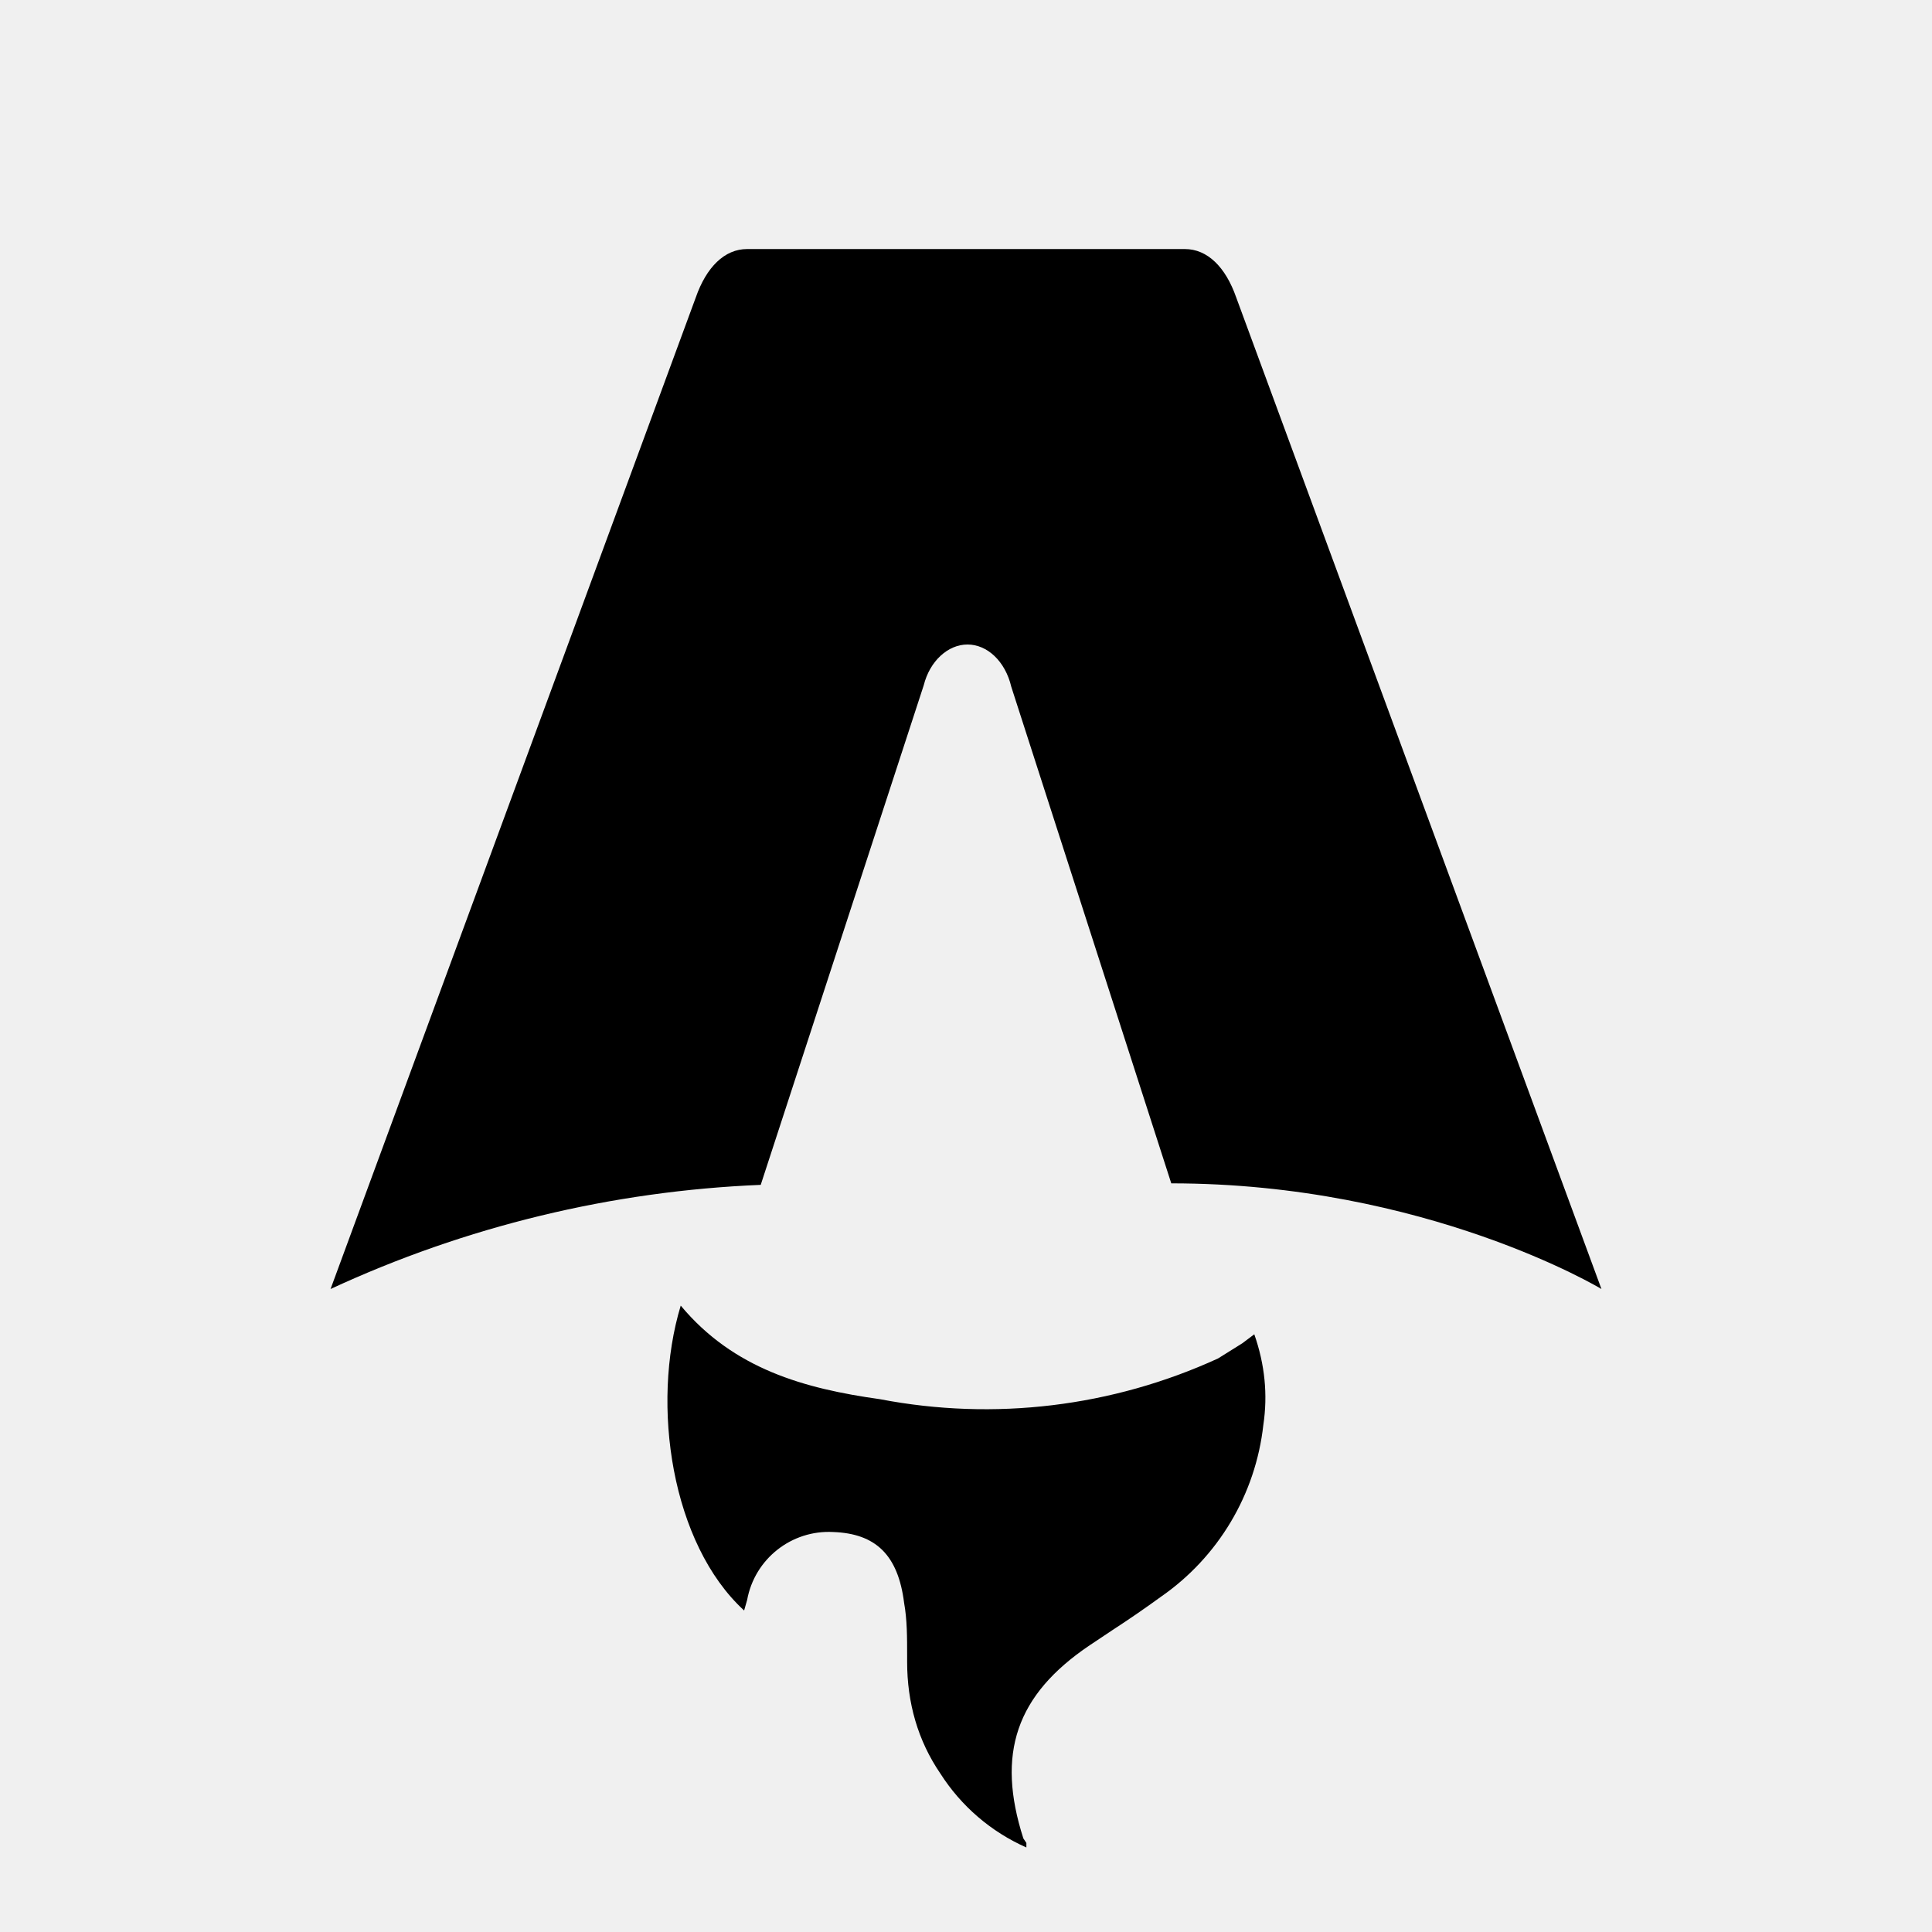
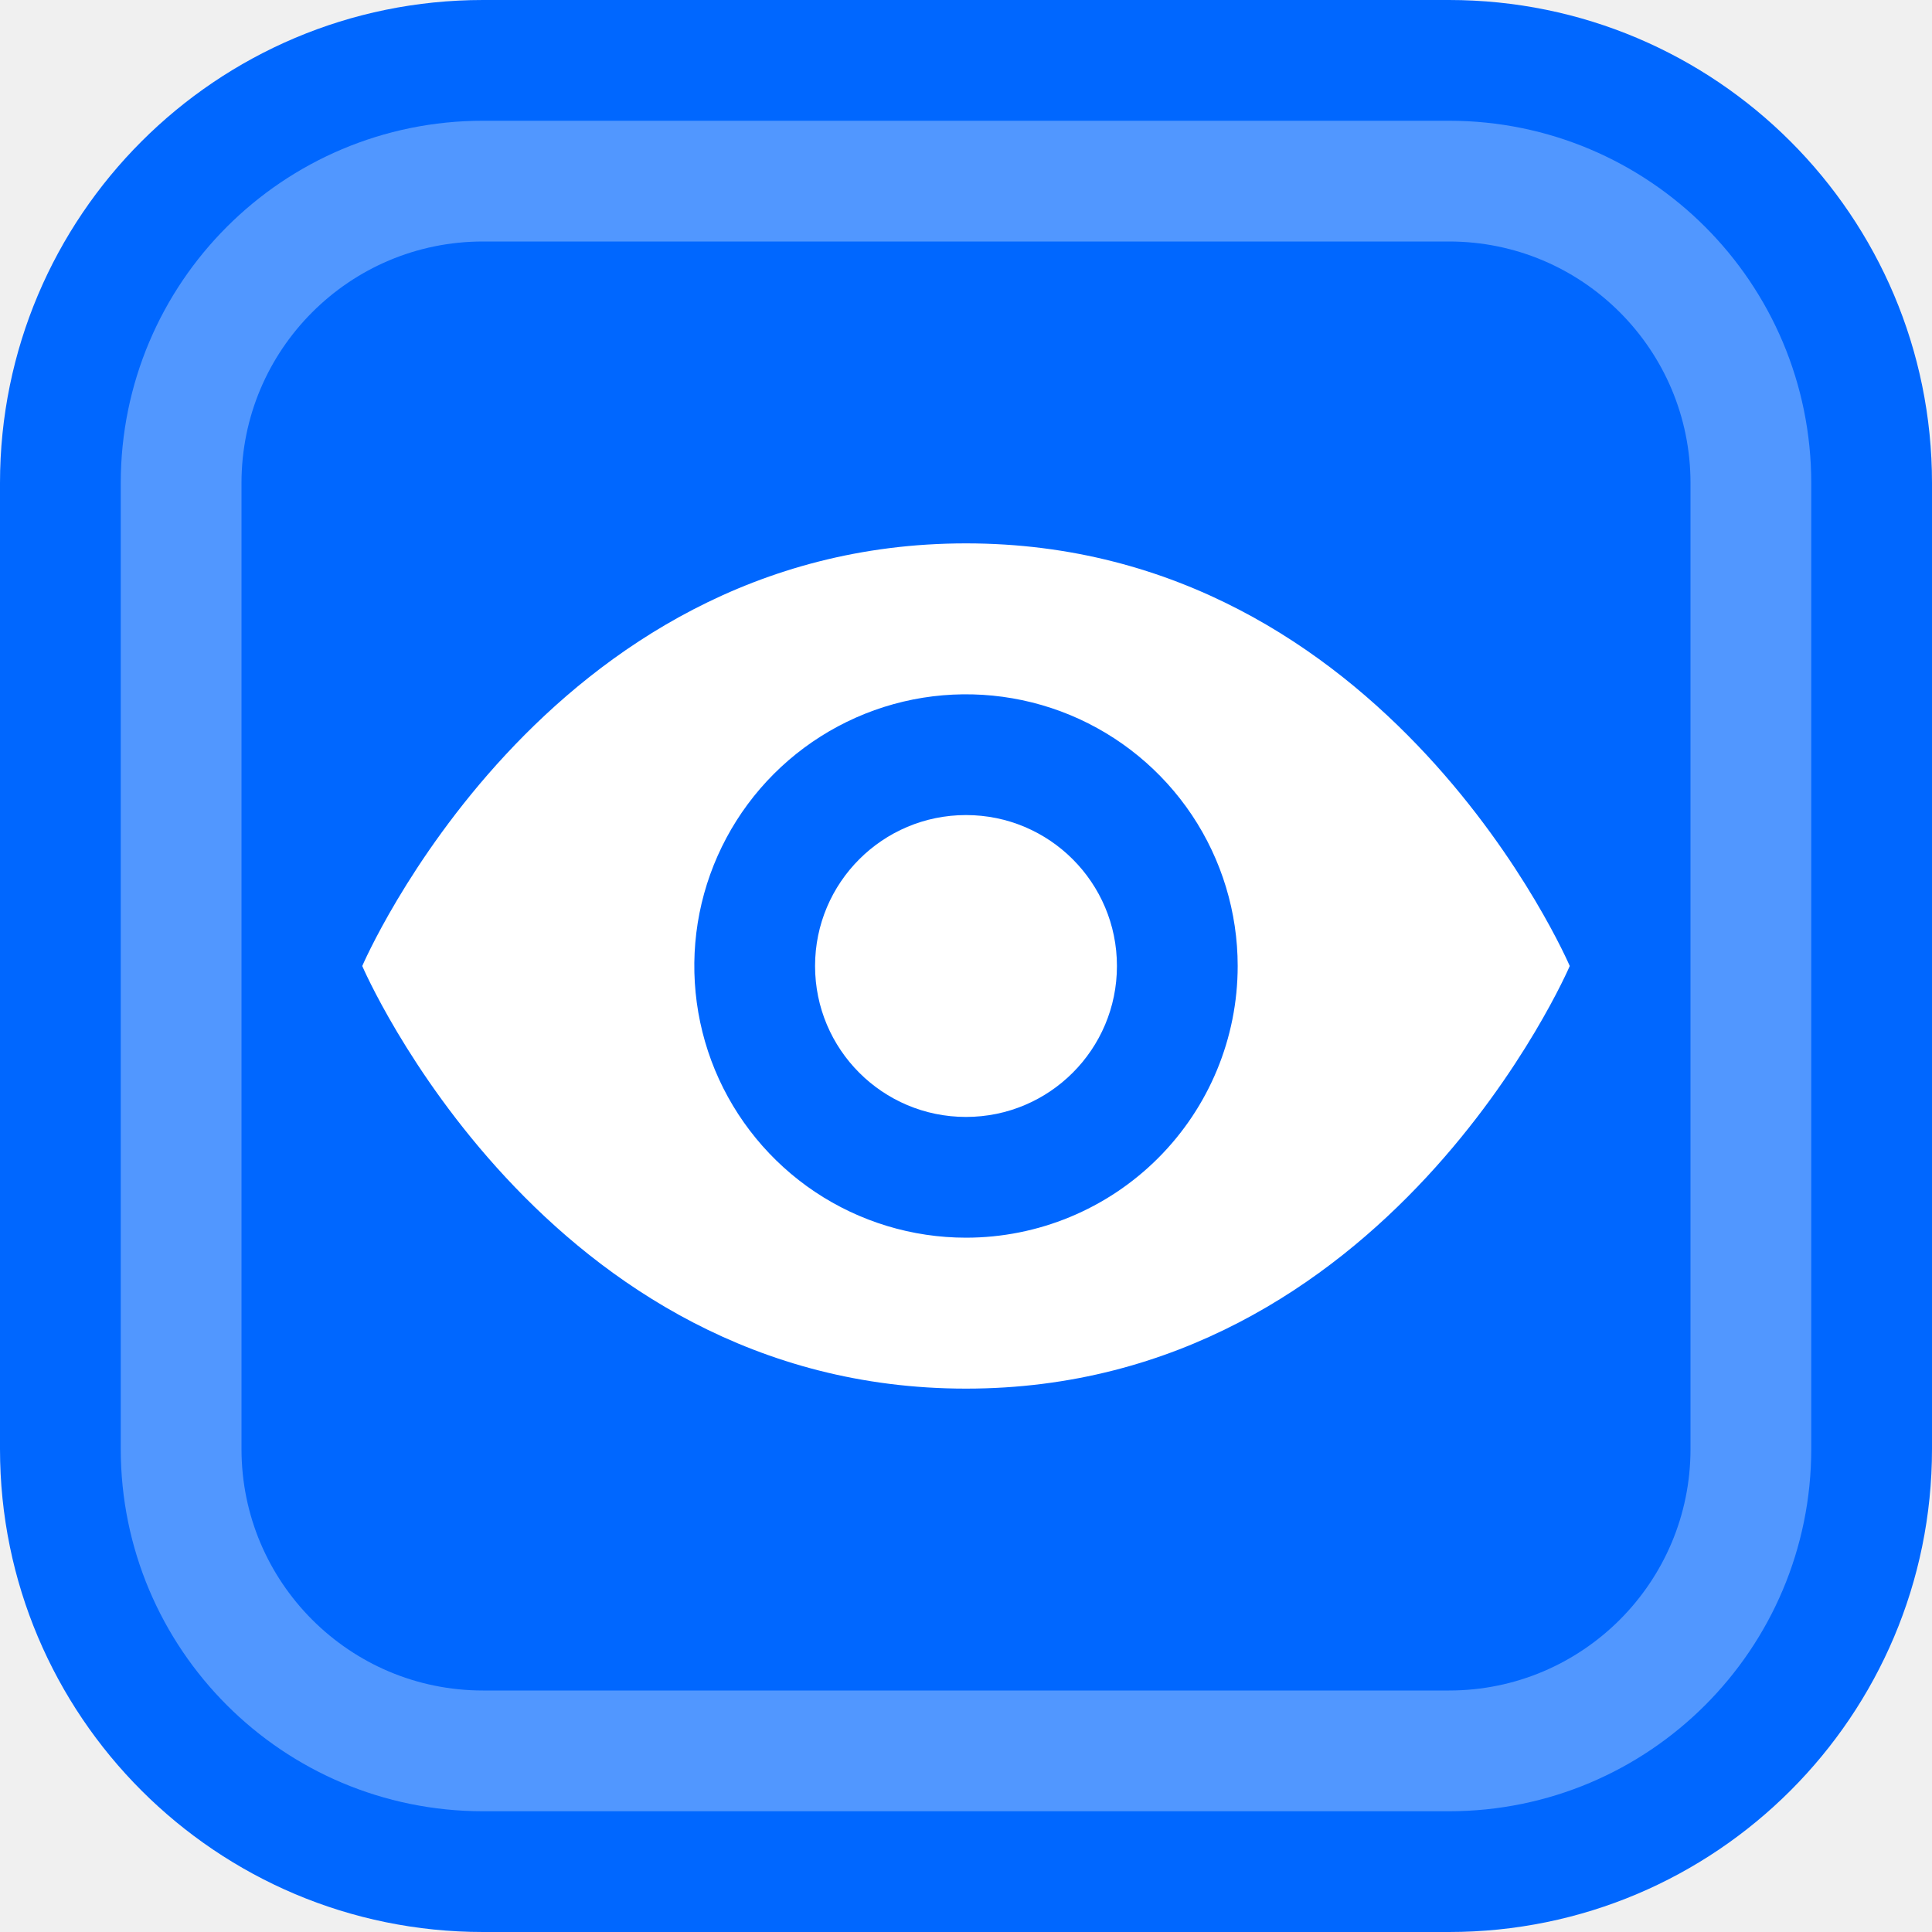
- <svg xmlns="http://www.w3.org/2000/svg" fill="none" viewBox="0 0 128 128">
-   <path d="M50.4 78.5a75.1 75.1 0 0 0-28.5 6.9l24.2-65.7c.7-2 1.9-3.2 3.4-3.2h29c1.5 0 2.7 1.2 3.4 3.2l24.2 65.7s-11.6-7-28.5-7L67 45.5c-.4-1.7-1.6-2.8-2.9-2.8-1.3 0-2.5 1.1-2.9 2.7L50.4 78.5Zm-1.1 28.2Zm-4.2-20.2c-2 6.6-.6 15.8 4.2 20.2a17.5 17.5 0 0 1 .2-.7 5.5 5.5 0 0 1 5.7-4.5c2.8.1 4.3 1.5 4.7 4.7.2 1.1.2 2.3.2 3.5v.4c0 2.7.7 5.2 2.2 7.4a13 13 0 0 0 5.7 4.9v-.3l-.2-.3c-1.8-5.6-.5-9.5 4.4-12.8l1.5-1a73 73 0 0 0 3.2-2.2 16 16 0 0 0 6.8-11.4c.3-2 .1-4-.6-6l-.8.6-1.6 1a37 37 0 0 1-22.4 2.7c-5-.7-9.7-2-13.2-6.2Z" />
-   <style>
-         path { fill: #000; }
-         @media (prefers-color-scheme: dark) {
-             path { fill: #FFF; }
-         }
-     </style>
+ <svg xmlns="http://www.w3.org/2000/svg" width="32" height="32" viewBox="0 0 32 32" fill="none">
+   <rect width="32" height="32" rx="8" fill="#0067FF" />
+   <path d="M16 20.5C15.11 20.5 14.24 20.236 13.5 19.742C12.76 19.247 12.183 18.544 11.842 17.722C11.502 16.9 11.413 15.995 11.586 15.122C11.76 14.249 12.189 13.447 12.818 12.818C13.447 12.189 14.249 11.76 15.122 11.586C15.995 11.413 16.9 11.502 17.722 11.842C18.544 12.183 19.247 12.76 19.742 13.5C20.236 14.24 20.5 15.11 20.5 16C20.5 17.194 20.026 18.338 19.182 19.182C18.338 20.026 17.194 20.5 16 20.5ZM16 9C9 9 6 16 6 16C6 16 9 23 16 23C23 23 26 16 26 16C26 16 23 9 16 9Z" fill="white" />
+   <path d="M16 18.5C17.381 18.5 18.5 17.381 18.5 16C18.5 14.619 17.381 13.5 16 13.5C14.619 13.5 13.5 14.619 13.5 16C13.5 17.381 14.619 18.5 16 18.5Z" fill="white" />
+   <rect x="3" y="3" width="26" height="26" rx="5" stroke="white" stroke-opacity="0.32" stroke-width="2" />
</svg>
